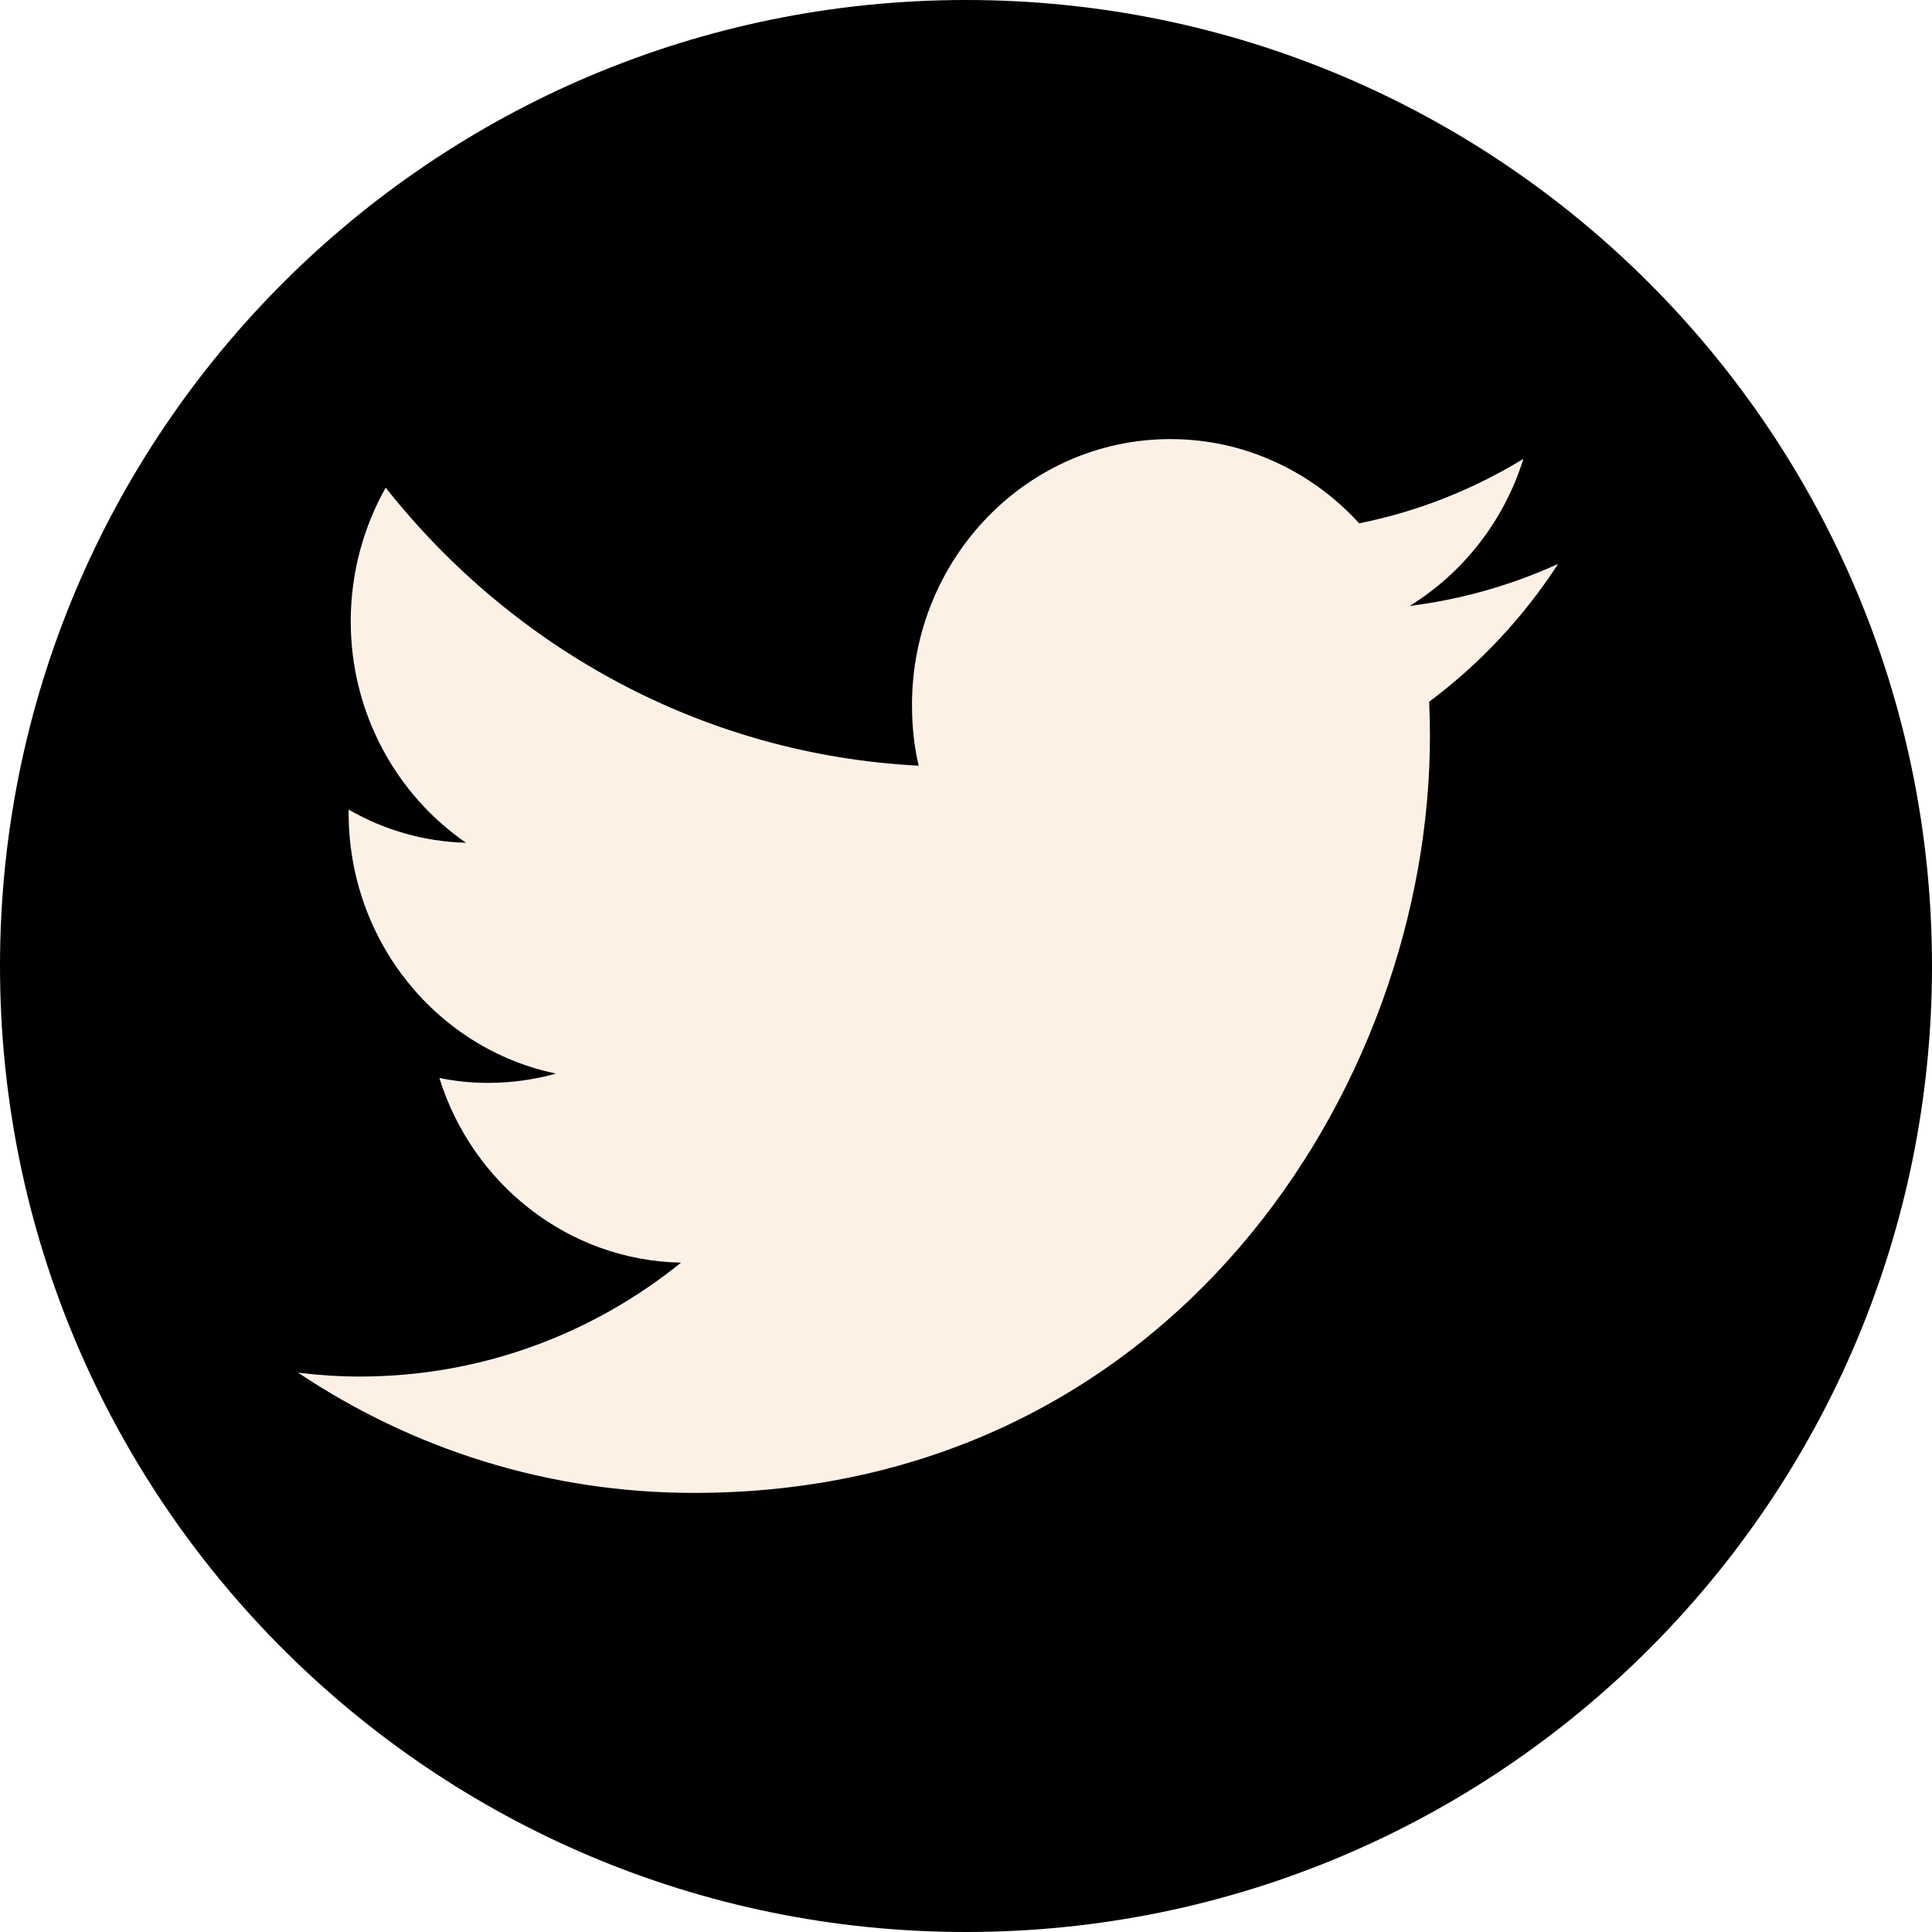
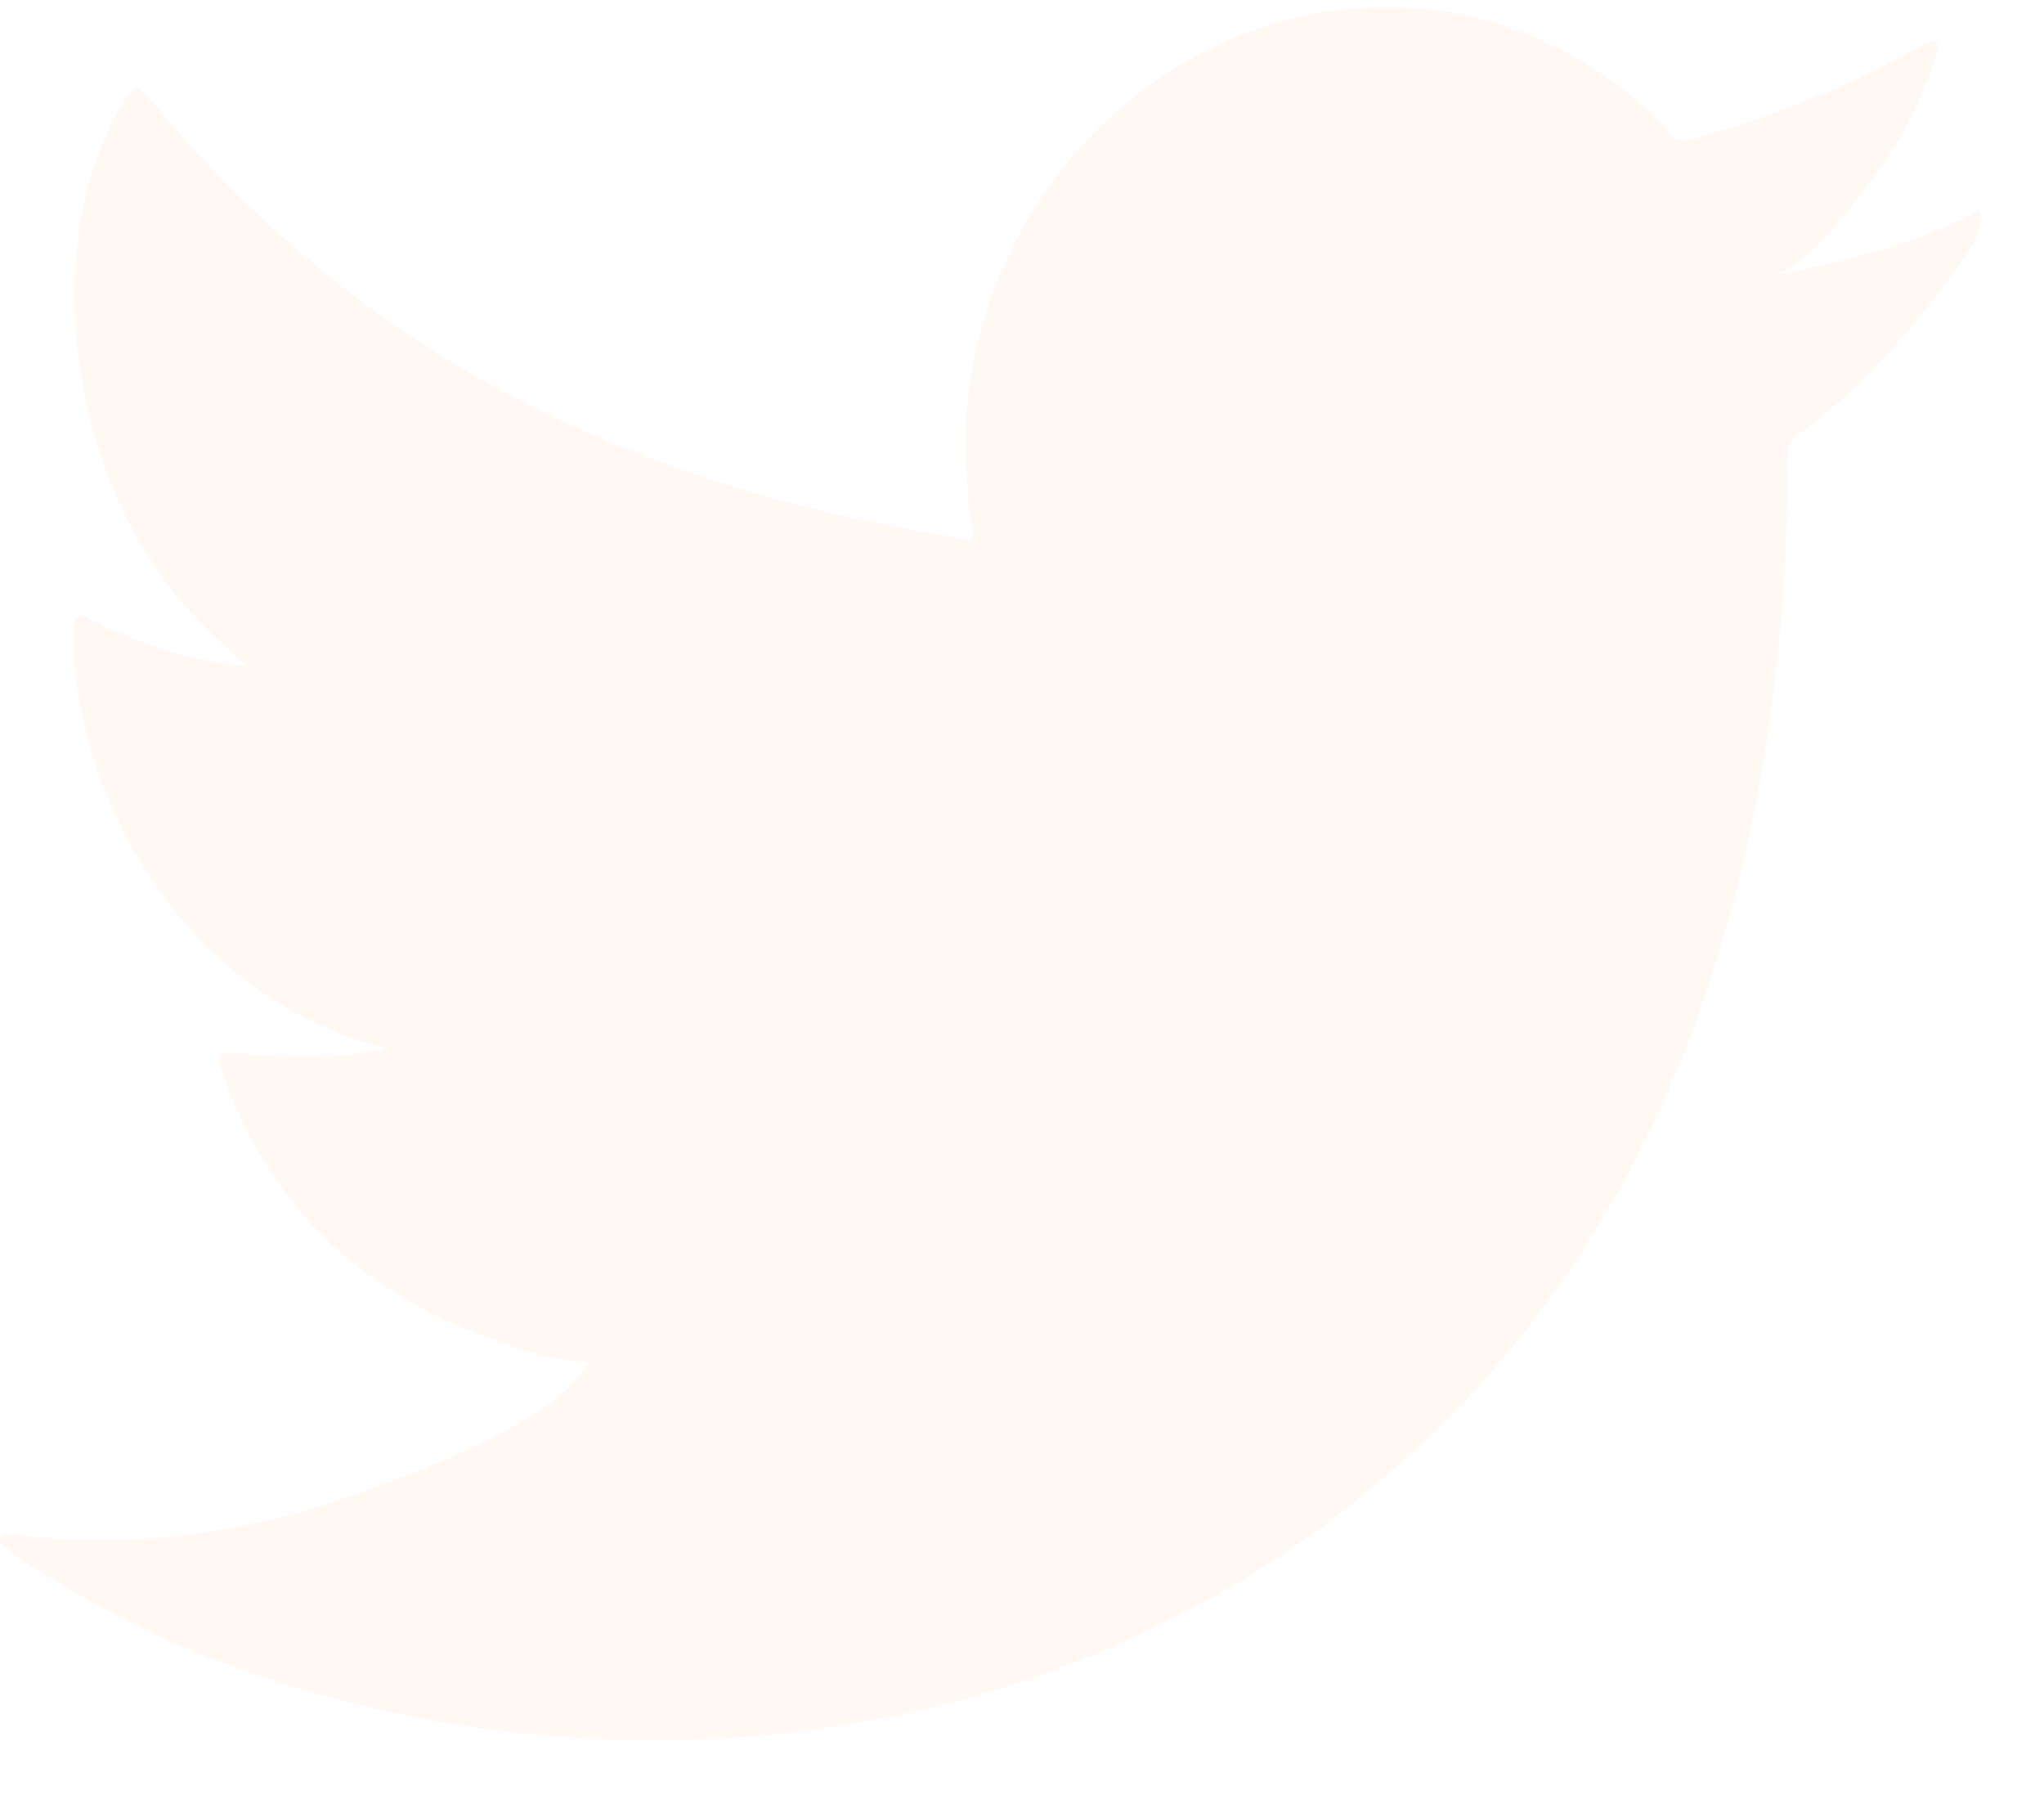
- <svg xmlns="http://www.w3.org/2000/svg" width="22" height="22" viewBox="0 0 22 22" fill="none">
-   <circle cx="11" cy="11" r="11" fill="currentColor" />
-   <path d="M17.742 6.422C17.213 6.662 16.648 6.825 16.052 6.9C16.66 6.525 17.128 5.931 17.347 5.225C16.779 5.572 16.149 5.825 15.477 5.959C14.939 5.369 14.173 5 13.328 5C11.701 5 10.385 6.356 10.385 8.028C10.385 8.266 10.409 8.497 10.461 8.719C8.013 8.594 5.842 7.388 4.392 5.553C4.14 6 3.994 6.522 3.994 7.075C3.994 8.125 4.517 9.053 5.307 9.597C4.821 9.584 4.365 9.447 3.97 9.219C3.97 9.231 3.97 9.244 3.97 9.256C3.97 10.725 4.985 11.947 6.332 12.225C6.086 12.294 5.824 12.331 5.557 12.331C5.368 12.331 5.183 12.312 5.003 12.275C5.377 13.478 6.466 14.353 7.755 14.378C6.748 15.191 5.478 15.675 4.097 15.675C3.86 15.675 3.626 15.659 3.395 15.631C4.693 16.5 6.241 17 7.901 17C13.322 17 16.283 12.384 16.283 8.381C16.283 8.25 16.28 8.119 16.274 7.991C16.849 7.562 17.347 7.031 17.742 6.422Z" fill="#FDF1E6" />
+ <svg xmlns="http://www.w3.org/2000/svg" width="17" height="15" viewBox="0 0 17 15" fill="none">
+   <path d="M16.397 1.788C15.874 2.038 15.297 2.194 14.73 2.292C14.999 2.246 15.39 1.731 15.552 1.518C15.791 1.2 15.992 0.836 16.104 0.446C16.119 0.415 16.128 0.379 16.104 0.353C16.07 0.337 16.045 0.348 16.016 0.358C15.385 0.717 14.735 0.977 14.041 1.164C13.982 1.18 13.943 1.164 13.904 1.128C13.846 1.06 13.792 0.992 13.733 0.94C13.44 0.675 13.127 0.467 12.775 0.316C12.311 0.114 11.807 0.031 11.309 0.067C10.825 0.098 10.346 0.244 9.916 0.483C9.485 0.722 9.099 1.055 8.791 1.46C8.474 1.876 8.239 2.37 8.122 2.89C8.004 3.395 8.014 3.889 8.087 4.398C8.097 4.481 8.087 4.492 8.019 4.481C5.306 4.05 3.057 3.02 1.234 0.81C1.156 0.717 1.112 0.717 1.048 0.816C0.252 2.09 0.638 4.133 1.635 5.142C1.767 5.277 1.904 5.412 2.05 5.532C1.997 5.542 1.332 5.469 0.74 5.142C0.662 5.09 0.623 5.121 0.613 5.215C0.608 5.35 0.613 5.48 0.633 5.625C0.784 6.915 1.625 8.111 2.779 8.574C2.916 8.636 3.067 8.688 3.214 8.714C2.95 8.776 2.681 8.818 1.928 8.756C1.835 8.735 1.801 8.787 1.835 8.88C2.402 10.518 3.62 11.007 4.534 11.283C4.656 11.303 4.778 11.303 4.9 11.335C4.891 11.345 4.886 11.345 4.881 11.355C4.578 11.844 3.527 12.213 3.038 12.395C2.148 12.728 1.18 12.874 0.242 12.775C0.09 12.749 0.061 12.754 0.017 12.775C-0.022 12.801 0.012 12.843 0.061 12.884C0.252 13.019 0.447 13.139 0.643 13.253C1.239 13.591 1.86 13.857 2.515 14.049C5.878 15.037 9.661 14.309 12.188 11.642C14.168 9.546 14.867 6.66 14.867 3.764C14.867 3.65 14.994 3.587 15.068 3.53C15.586 3.119 16.001 2.625 16.383 2.074C16.471 1.949 16.471 1.84 16.471 1.793V1.778C16.471 1.731 16.471 1.746 16.402 1.778L16.397 1.788Z" fill="#FFF8F3" />
</svg>
